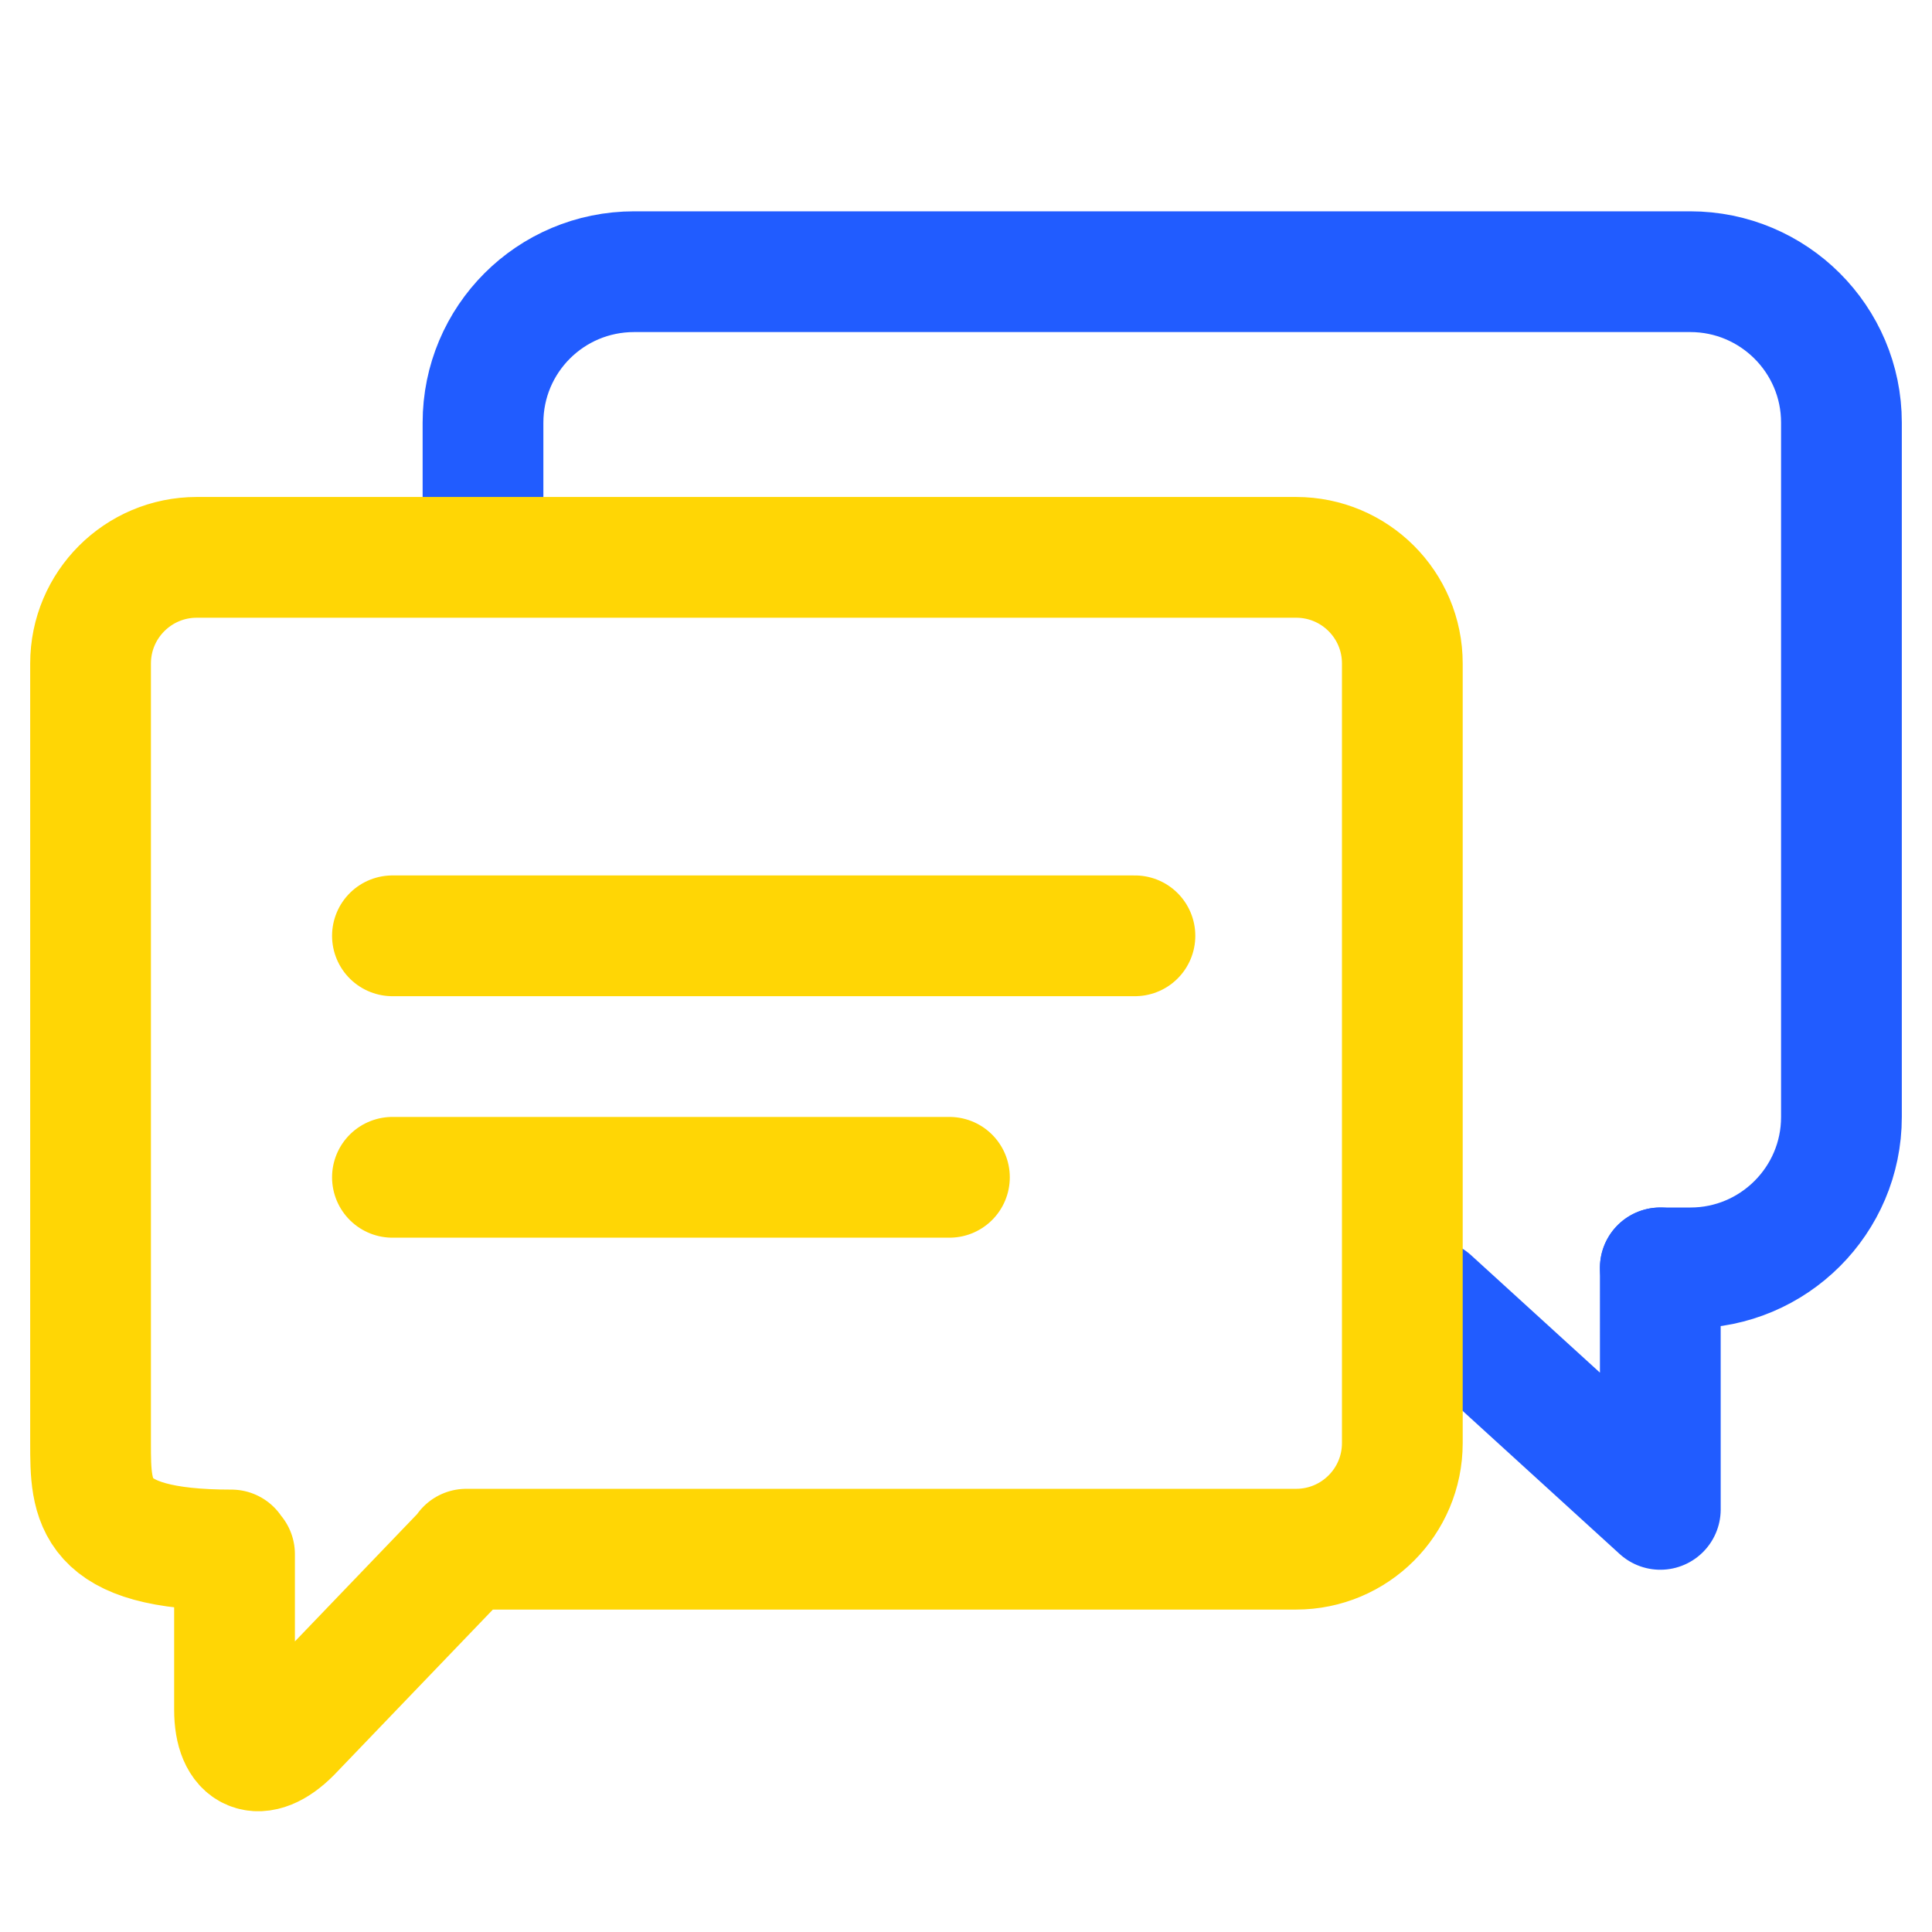
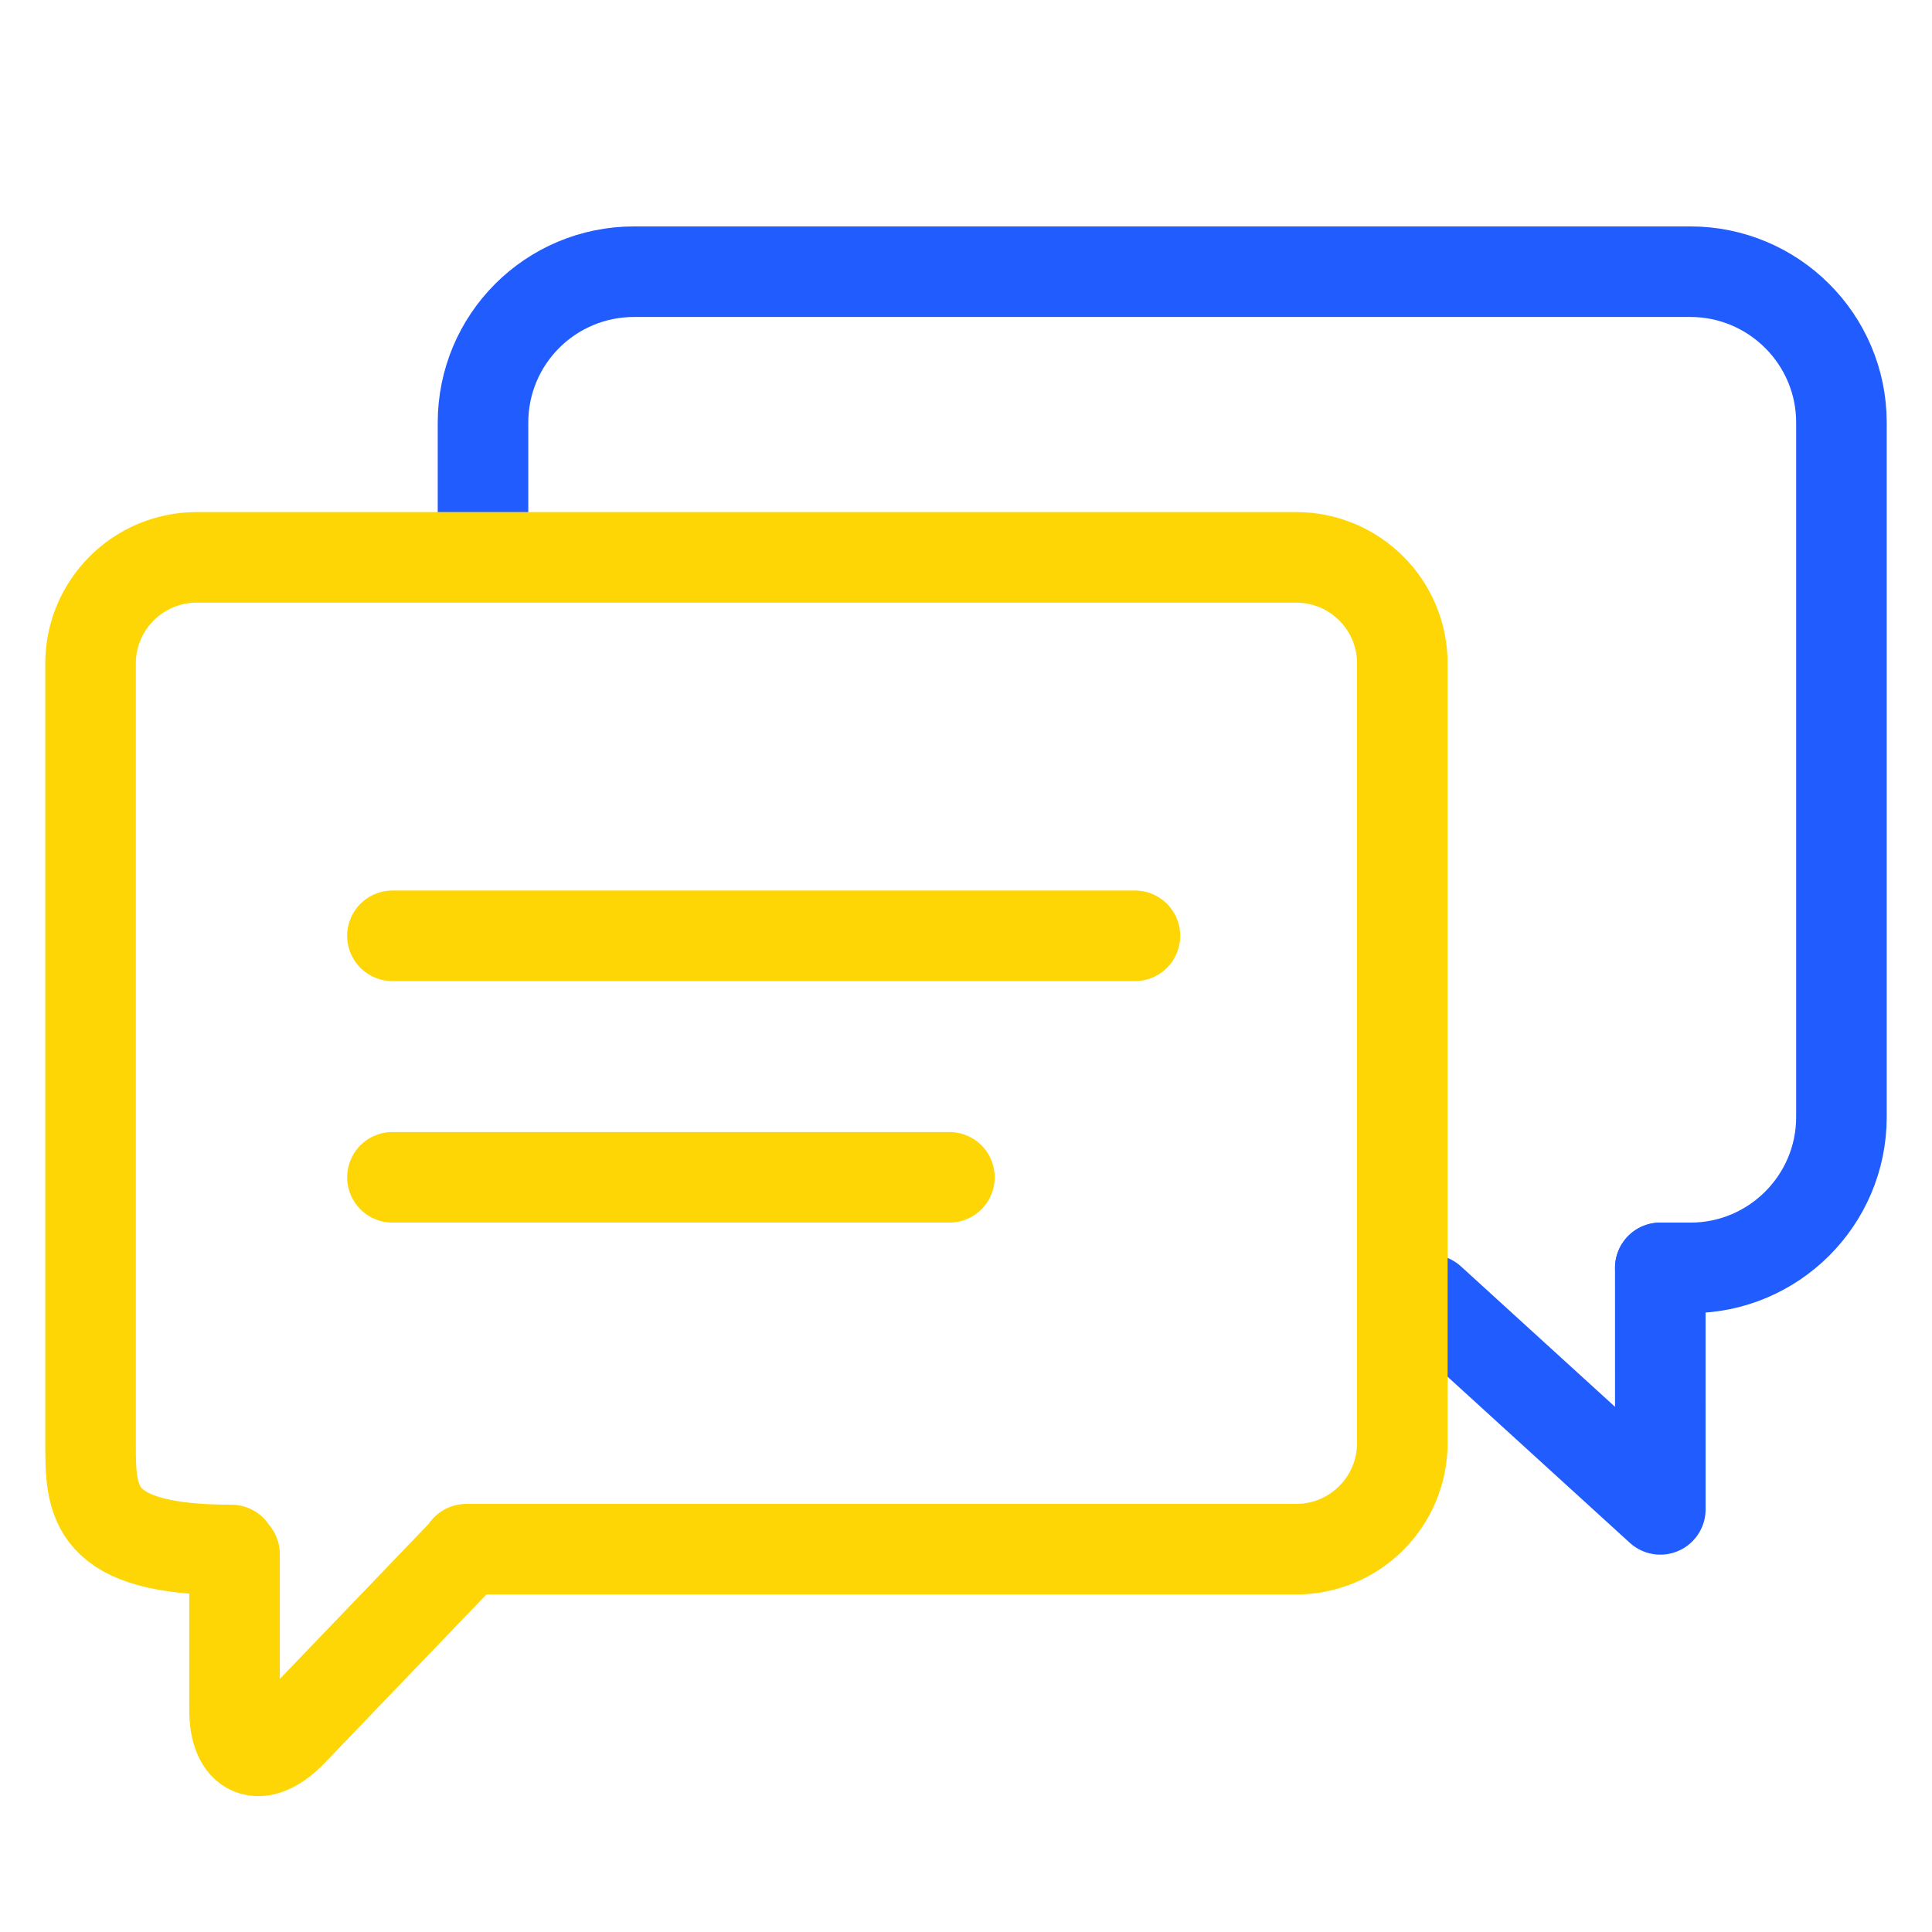
<svg xmlns="http://www.w3.org/2000/svg" width="64px" height="64px" viewBox="0 0 64 64" version="1.1">
  <defs />
  <g id="Icons" stroke="none" stroke-width="1" fill="none" fill-rule="evenodd">
-     <g id="icon_social-media" stroke-width="4" stroke-linecap="round">
+     <g id="icon_social-media" stroke-width="3" stroke-linecap="round">
      <path d="M16,17.393 L16,14.003 C16,11.24 18.232,9 21.009,9 L55.991,9 C58.757,9 61,11.243 61,13.996 L61,37.004 C61,39.763 58.753,42 56.001,42 L55,42" id="Rectangle-318" stroke="#215CFF" stroke-linejoin="round" />
      <path d="M56.259,39.382 L55.782,49.676 L50.126,44.019" id="Rectangle-319" stroke="#215CFF" stroke-linejoin="round" transform="translate(53.19212, 44.52894) scale(-1, 1) rotate(-315) translate(-53.19212, -44.52894) " />
      <path d="M13,39 L31.451,39" id="Path-Copy-37" stroke="#FFD605" fill="#D8D8D8" />
      <path d="M13,31 L37.596,31" id="Path-Copy-24" stroke="#FFD605" fill="#D8D8D8" />
      <path d="M42.935,18.463 L6.519,18.463 C4.576,18.463 3,20.037 3,21.979 L3,47.803 C3,49.745 3,51.345 7.665,51.345 M15.445,51.319 L42.935,51.319 C44.879,51.319 46.454,49.745 46.454,47.803 L46.454,21.979 C46.454,20.037 44.882,18.463 42.935,18.463 M7.769,51.483 L7.769,56.636 C7.769,58.09 8.599,58.438 9.631,57.406 L15.317,51.483" id="speech_bubbles-copy" stroke="#FFD605" stroke-linejoin="round" />
    </g>
  </g>
</svg>
